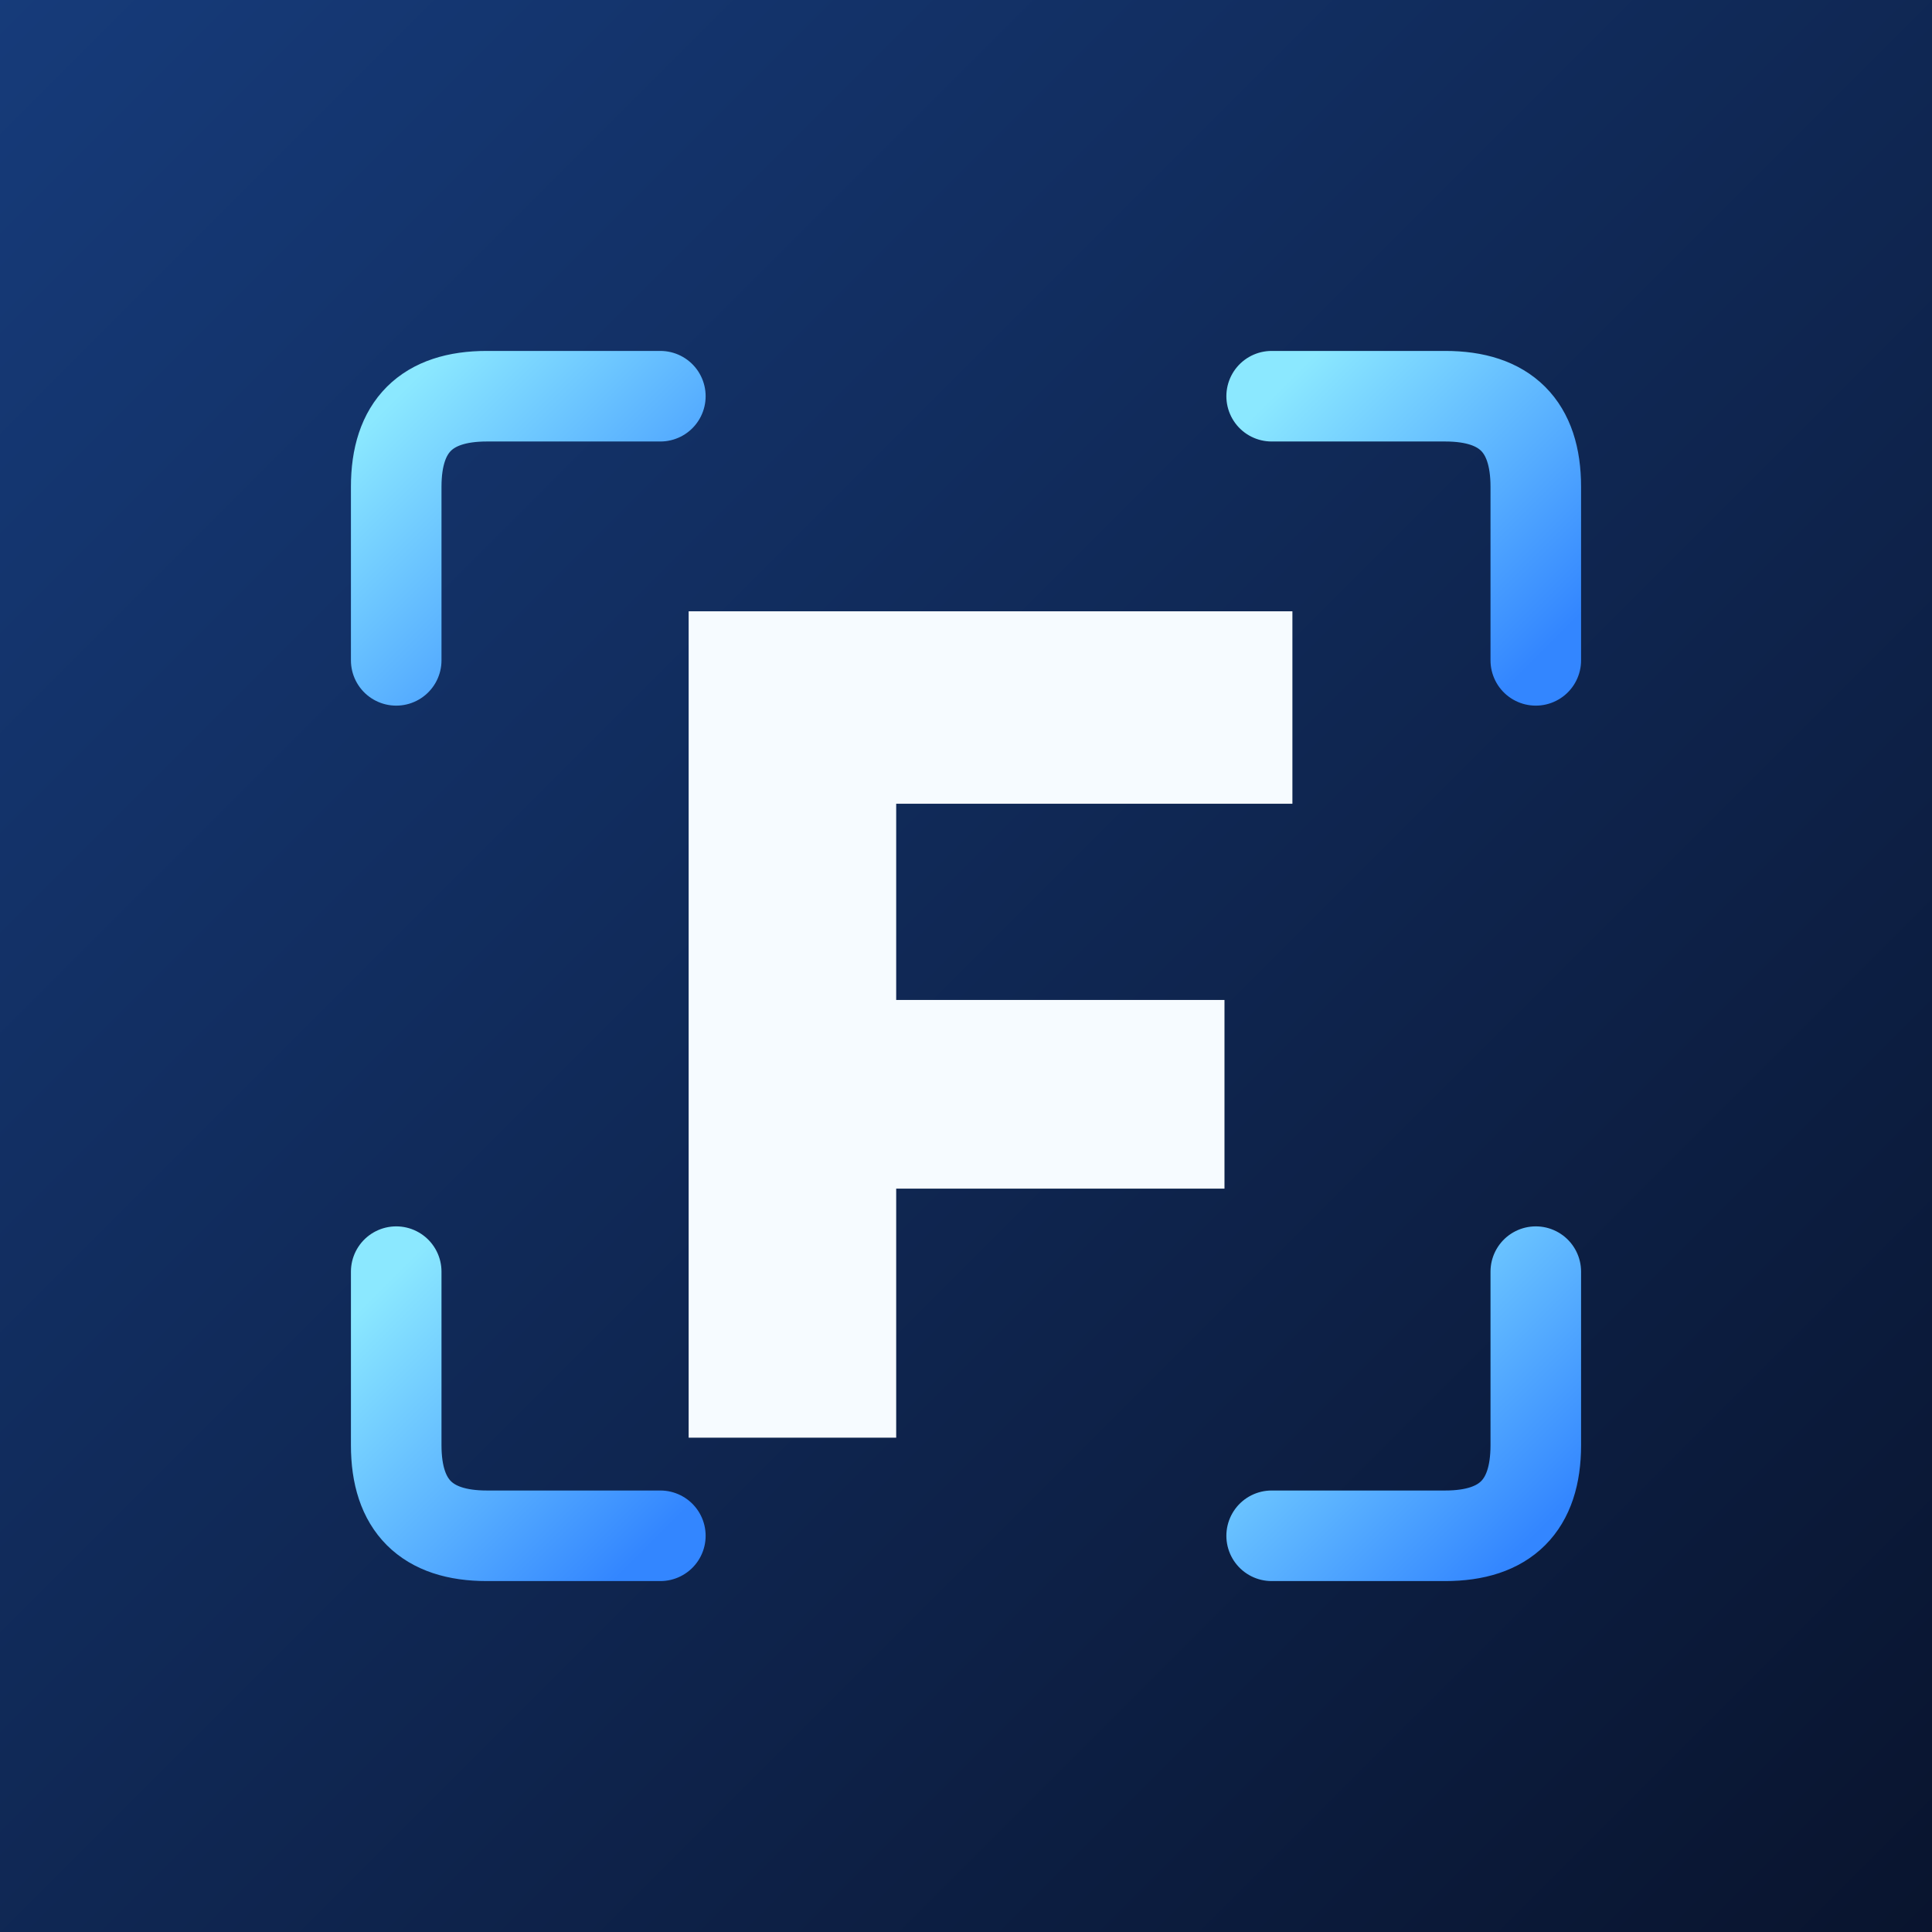
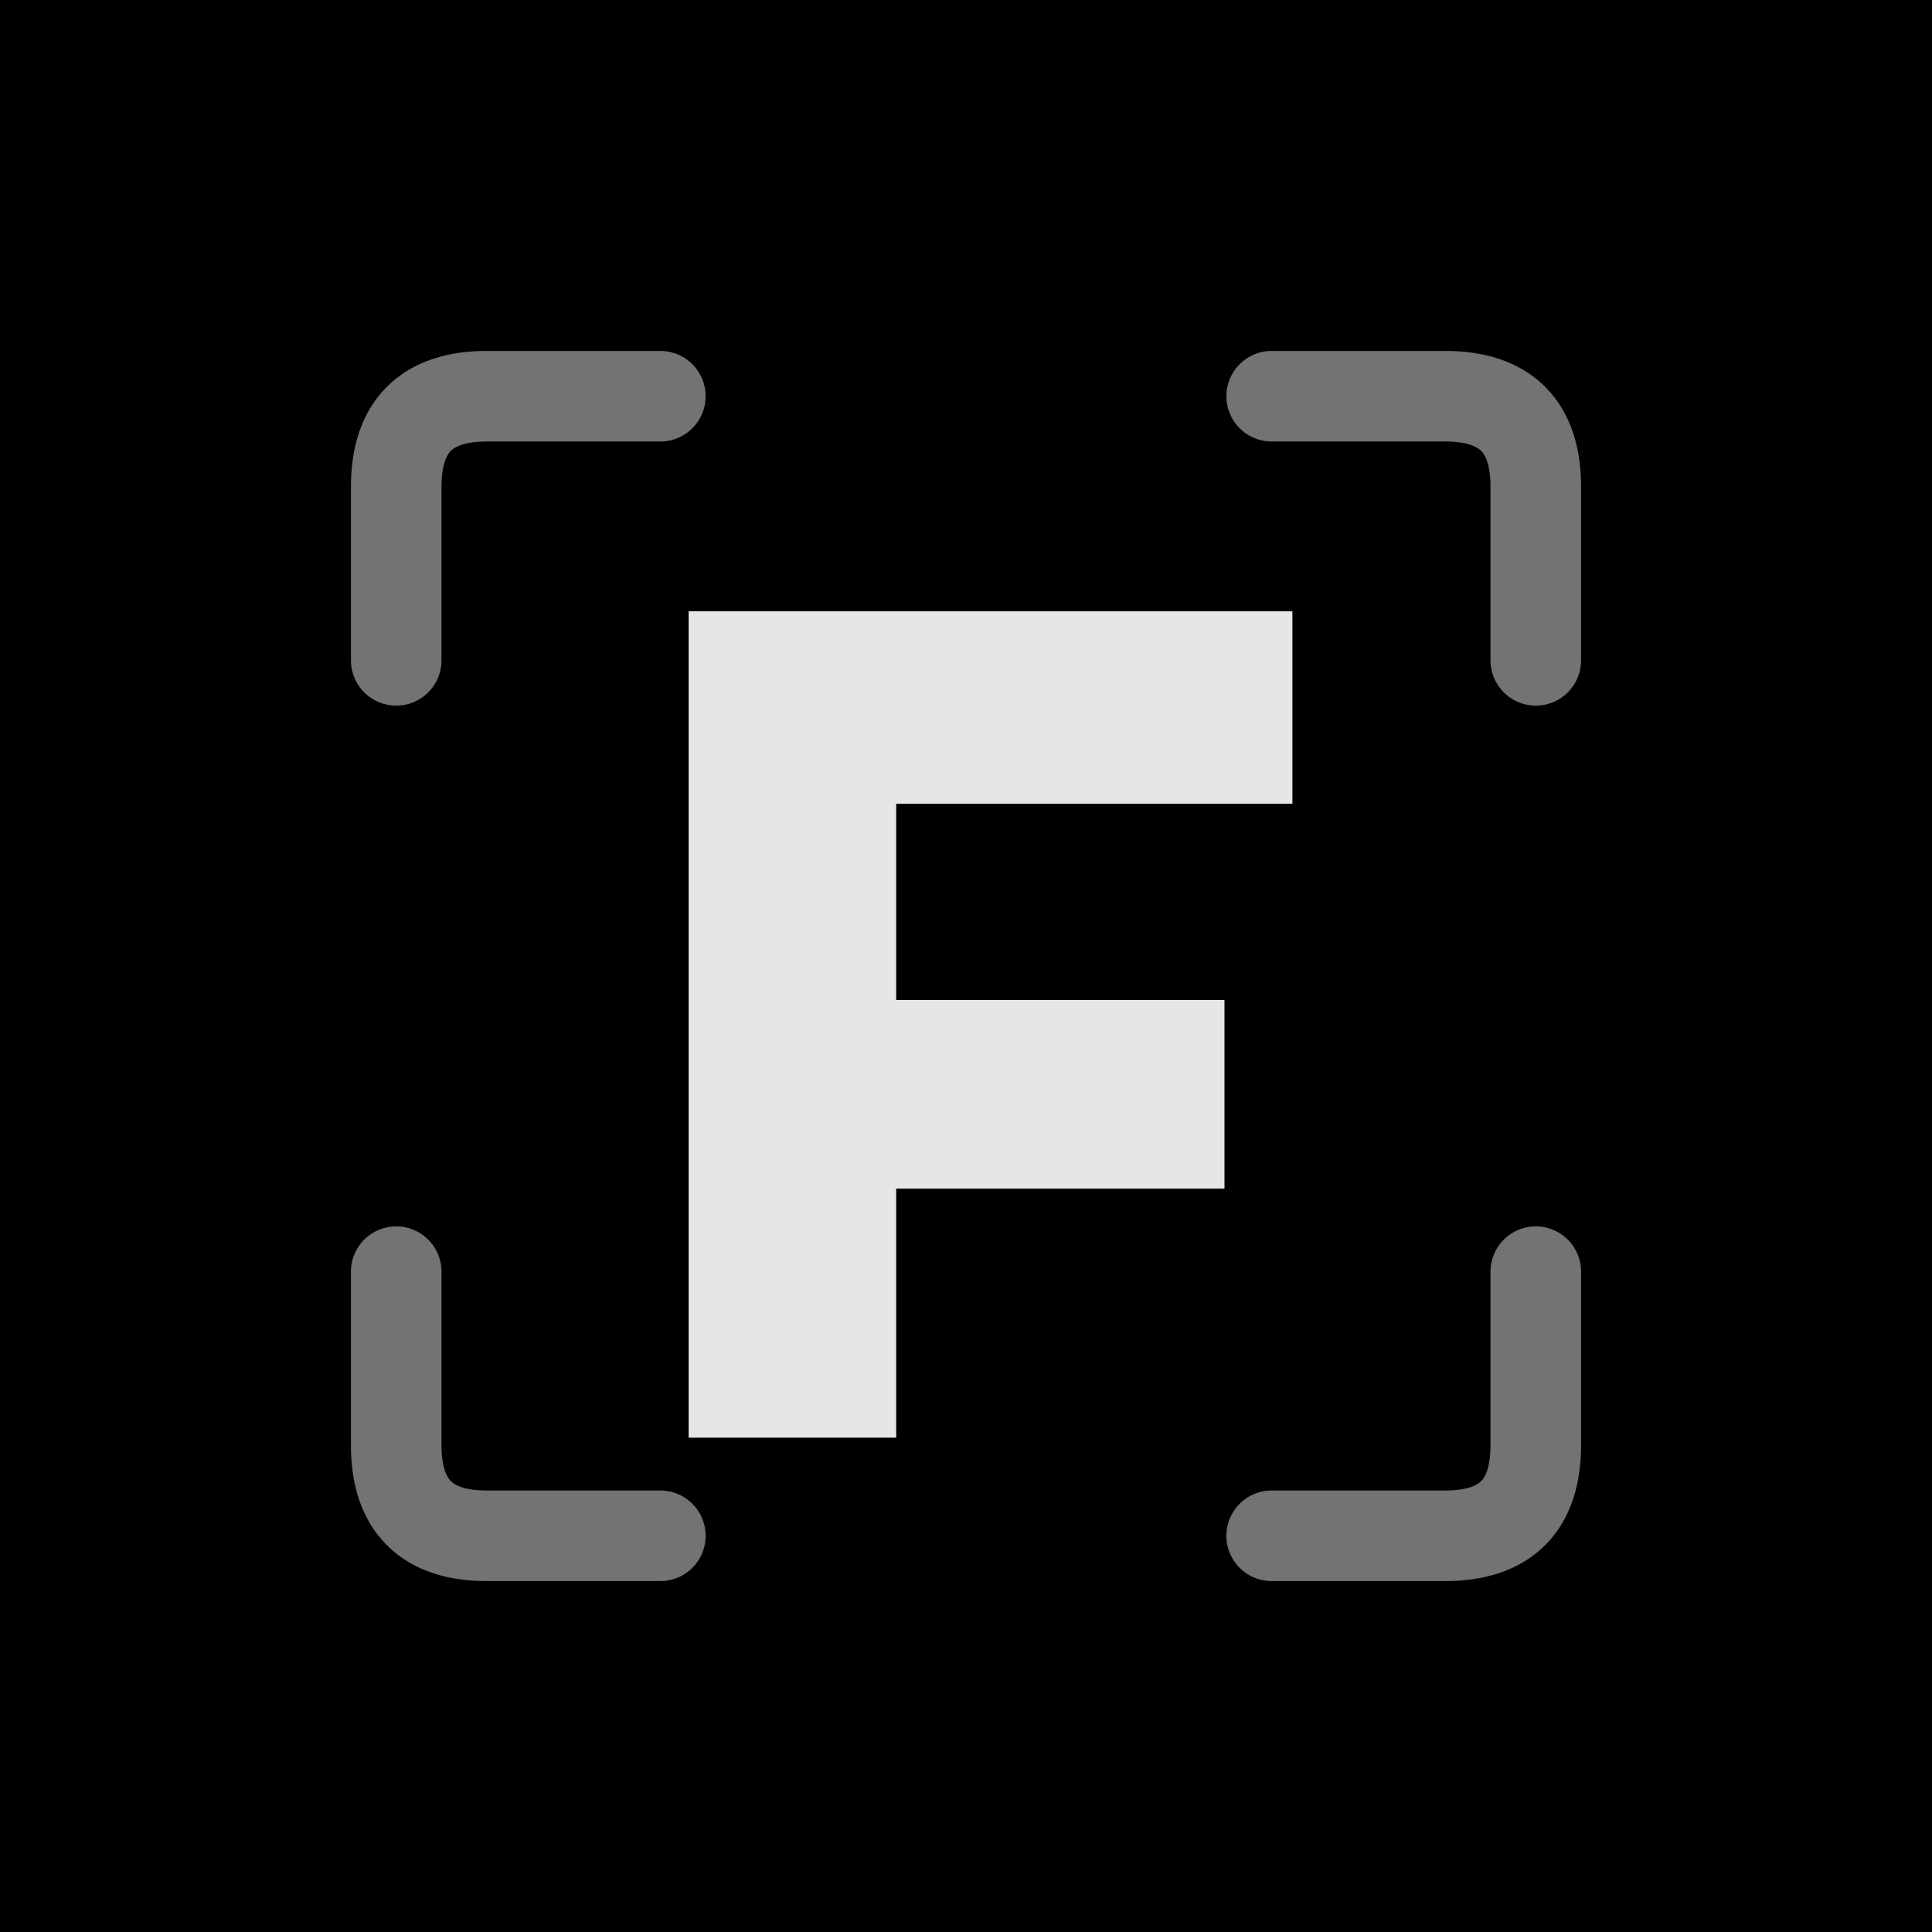
<svg xmlns="http://www.w3.org/2000/svg" width="1024" height="1024" viewBox="0 0 1024 1024">
-   <defs>
-     <linearGradient id="bg" x1="0" y1="0" x2="1" y2="1">
-       <stop stop-color="#163B7A" />
-       <stop offset="1" stop-color="#09142E" />
-     </linearGradient>
-     <linearGradient id="edge" x1="0" y1="0" x2="1" y2="1">
-       <stop stop-color="#8BE8FF" />
-       <stop offset="1" stop-color="#3386FF" />
-     </linearGradient>
-   </defs>
-   <path fill="url(#bg)" d="M0 0h1024v1024H0z" />
-   <g fill="none" stroke="url(#edge)" stroke-width="48" stroke-linecap="round" stroke-linejoin="round">
+   <path fill="#000000" d="M0 0h1024v1024H0z" />
+   <g fill="none" stroke="#737373" stroke-width="48" stroke-linecap="round" stroke-linejoin="round">
    <path d="M350 210H258q-48 0-48 48v92" />
    <path d="M674 210h92q48 0 48 48v92" />
    <path d="M814 674v92q0 48-48 48h-92" />
    <path d="M350 814h-92q-48 0-48-48v-92" />
  </g>
-   <path fill="#F6FBFF" d="M365 324h320v102H475v104h174v100H475v132H365z" />
+   <path fill="#E6E6E6" d="M365 324h320v102H475v104h174v100H475v132H365z" />
</svg>
